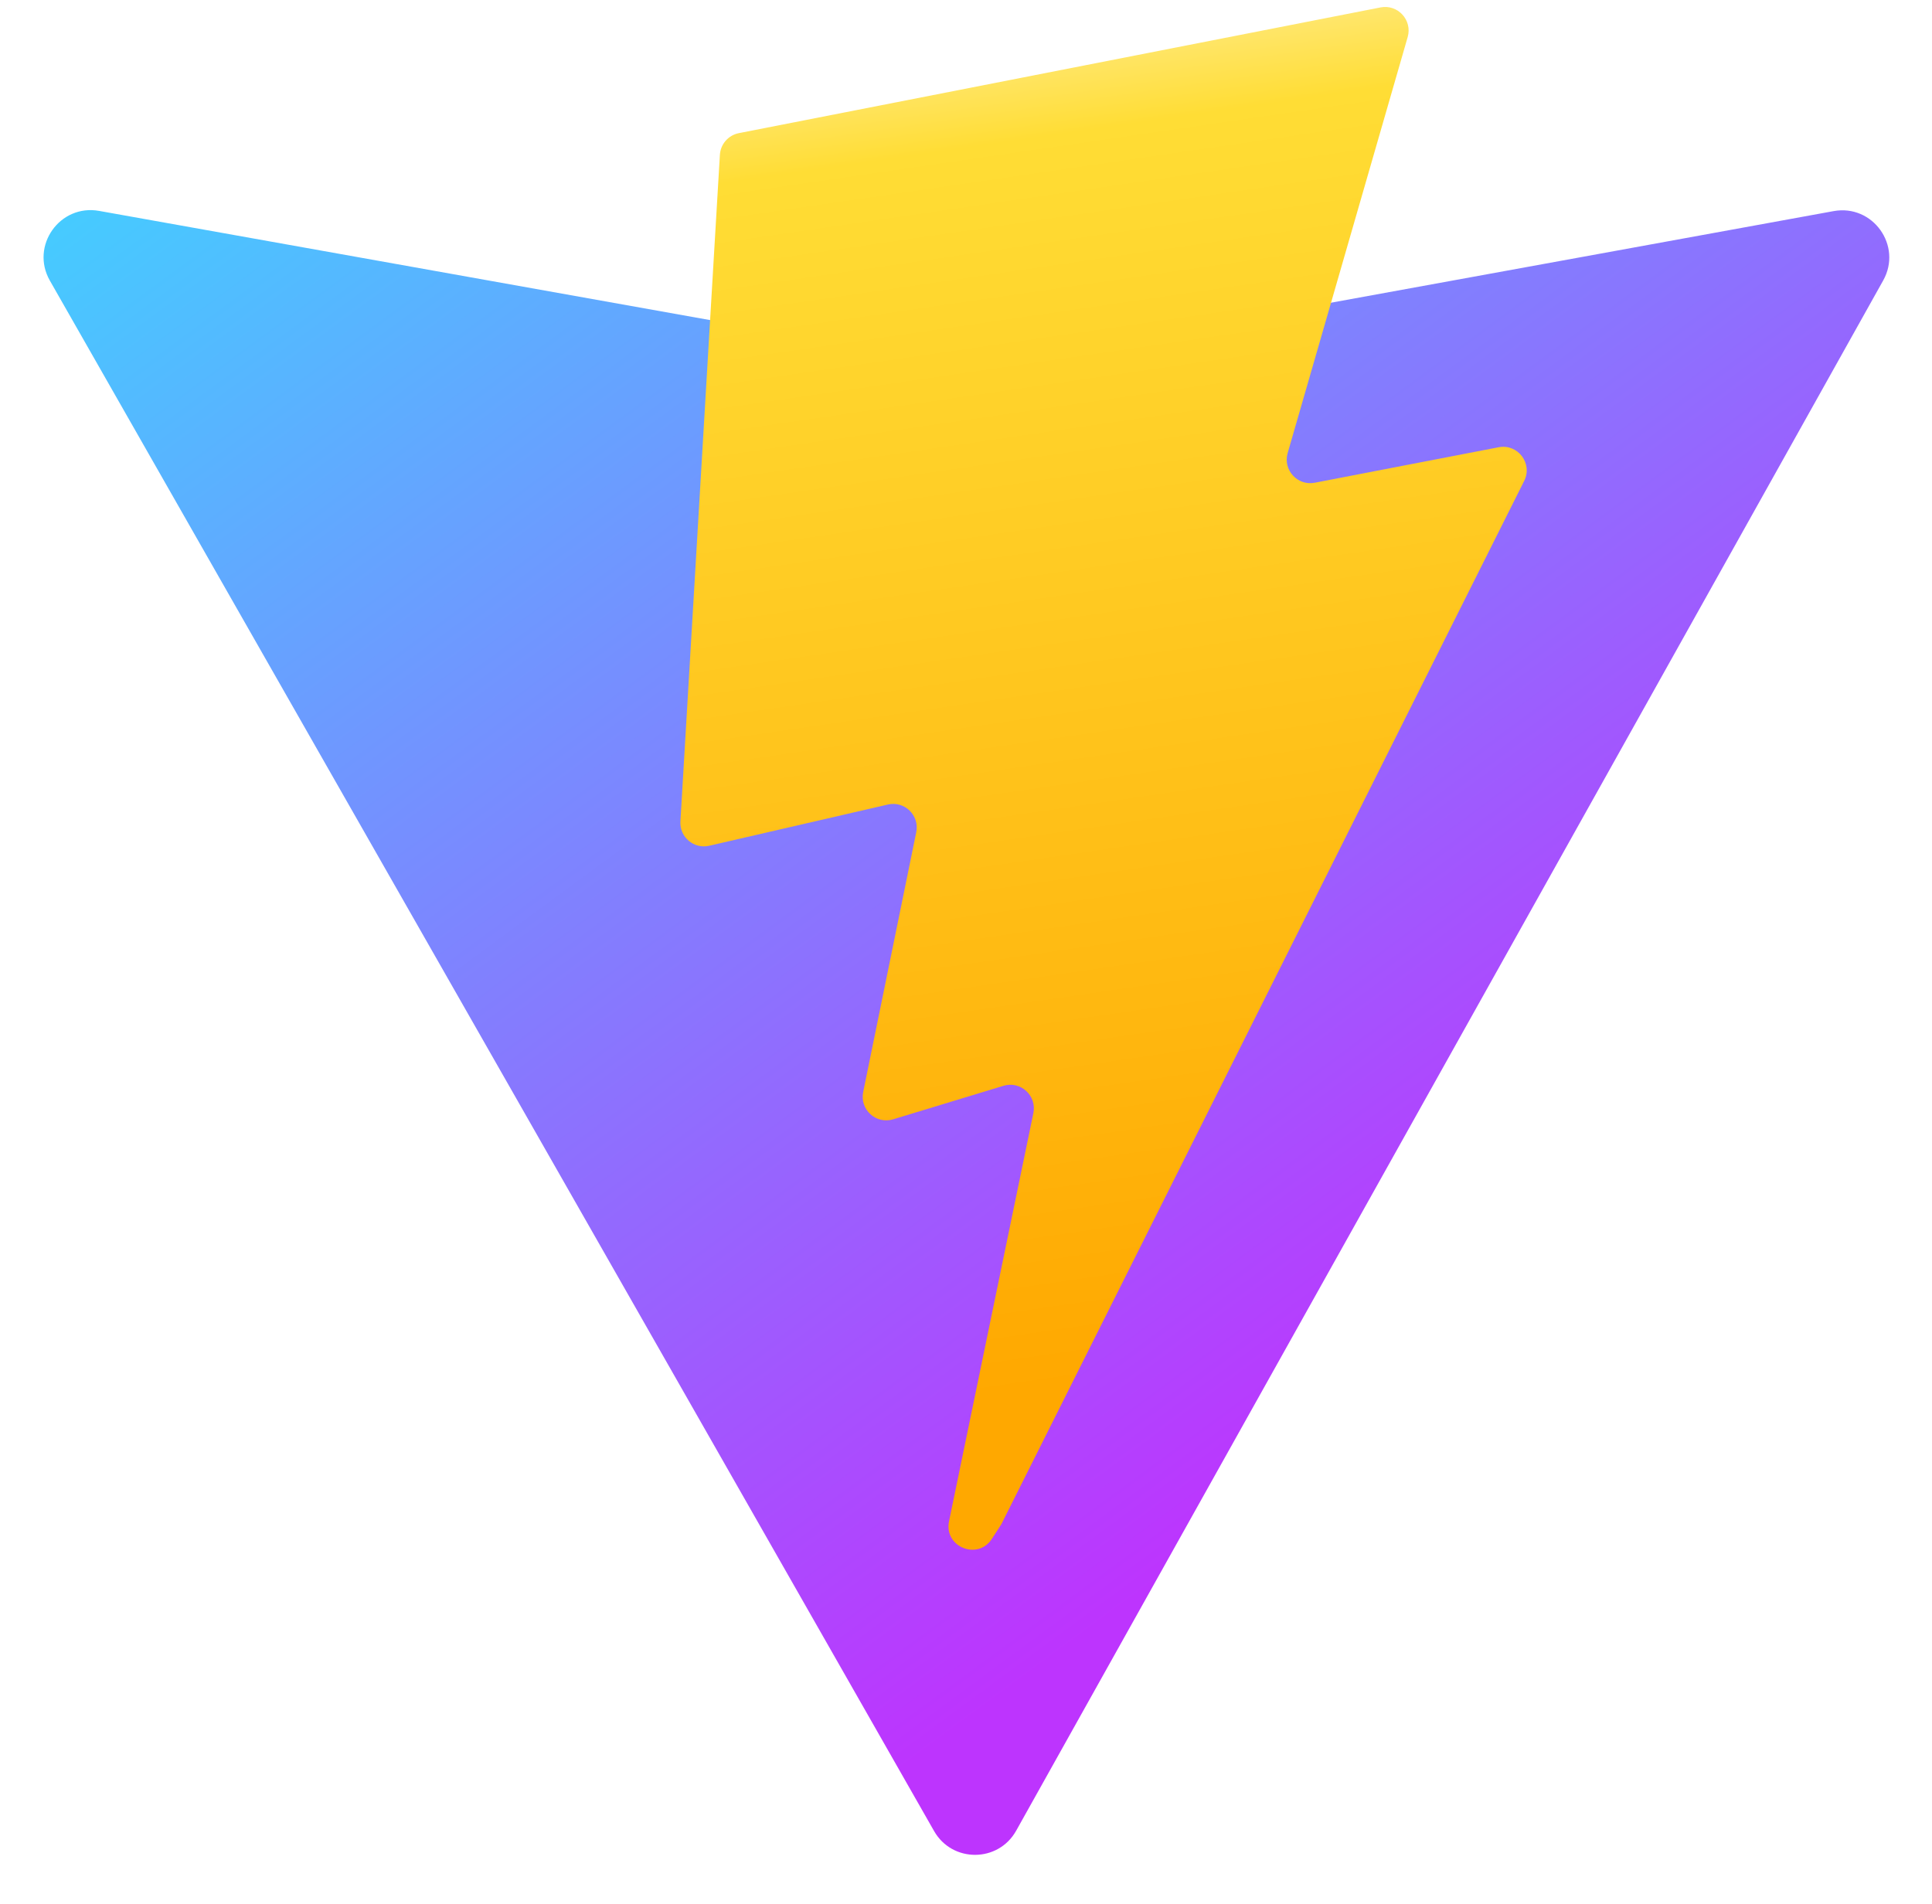
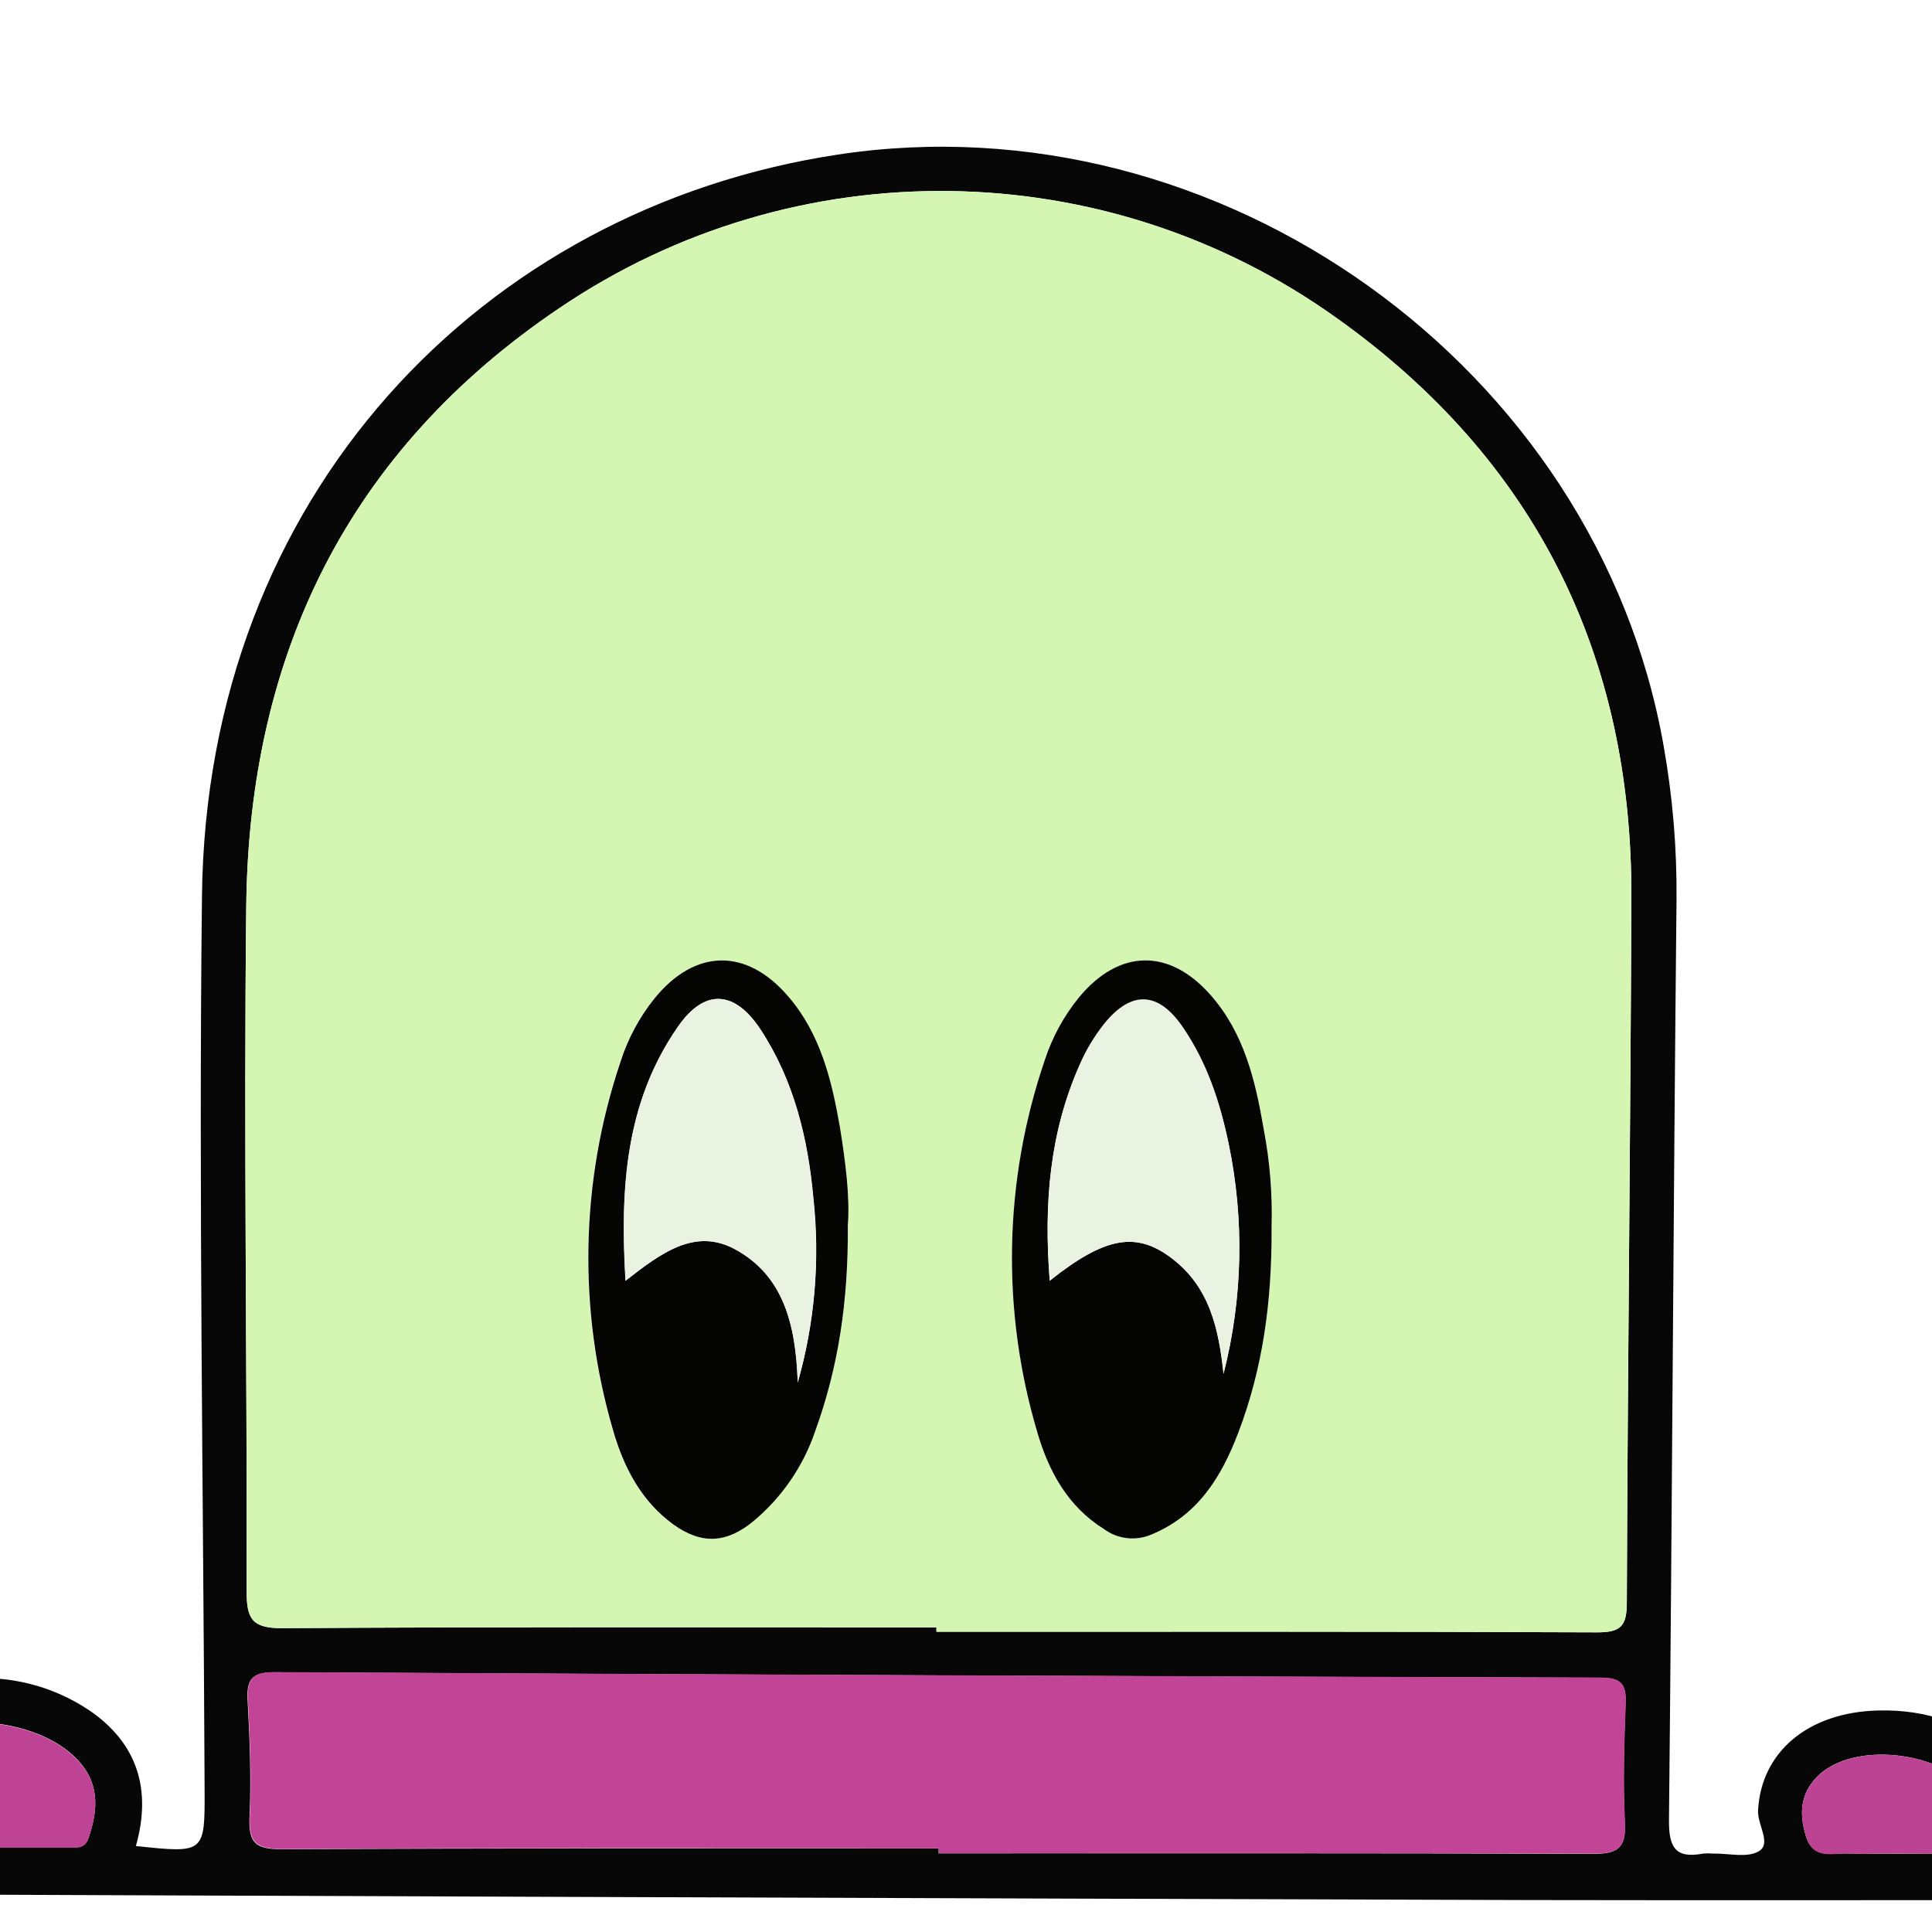
- <svg xmlns="http://www.w3.org/2000/svg" width="410" height="404" viewBox="0 0 410 404" fill="none">
-   <path d="M399.641 59.525L215.643 388.545C211.844 395.338 202.084 395.378 198.228 388.618L10.582 59.556C6.381 52.19 12.68 43.267 21.028 44.759L205.223 77.682C206.398 77.892 207.601 77.89 208.776 77.676L389.119 44.806C397.439 43.289 403.768 52.143 399.641 59.525Z" fill="url(#paint0_linear)" />
-   <path d="M292.965 1.574L156.801 28.255C154.563 28.694 152.906 30.59 152.771 32.866L144.395 174.33C144.198 177.662 147.258 180.248 150.51 179.498L188.42 170.749C191.967 169.931 195.172 173.055 194.443 176.622L183.18 231.775C182.422 235.487 185.907 238.661 189.532 237.56L212.947 230.446C216.577 229.344 220.065 232.527 219.297 236.242L201.398 322.875C200.278 328.294 207.486 331.249 210.492 326.603L212.5 323.5L323.454 102.072C325.312 98.365 322.108 94.137 318.036 94.923L279.014 102.454C275.347 103.161 272.227 99.746 273.262 96.158L298.731 7.867C299.767 4.273 296.636 0.855 292.965 1.574Z" fill="url(#paint1_linear)" />
-   <defs>
-     <linearGradient id="paint0_linear" x1="6" y1="33" x2="235" y2="344" gradientUnits="userSpaceOnUse">
-       <stop stop-color="#41D1FF" />
-       <stop offset="1" stop-color="#BD34FE" />
-     </linearGradient>
-     <linearGradient id="paint1_linear" x1="194.651" y1="8.818" x2="236.076" y2="292.989" gradientUnits="userSpaceOnUse">
-       <stop stop-color="#FFEA83" />
-       <stop offset="0.083" stop-color="#FFDD35" />
-       <stop offset="1" stop-color="#FFA800" />
-     </linearGradient>
-   </defs>
+ <svg xmlns="http://www.w3.org/2000/svg" viewBox="0 0 300 300">
+   <g>
+     <path d="M-22.13,286.82a4.42,4.42,0,0,0,0-1.33c-5.31-12.71,1.14-23.74,16.87-24.8a29.57,29.57,0,0,1,19.14,4.9c7.55,5.16,9.67,12.4,7.22,21.06,10.77,1.14,10.71,1.14,10.67-9-.2-46.13-.93-92.27-.41-138.39C32,77,74.89,32.35,130.12,24c59.25-9,117.9,33,128.21,91.84a129.73,129.73,0,0,1,2,23.88c-.49,47.6-.68,95.21-1.17,142.81-.05,4.31.95,6.12,5.33,5.29a9,9,0,0,1,1.47,0c2.45-.05,5.43.73,7.2-.39,1.92-1.23-.28-4.08-.17-6.29.45-9,7.66-15.29,18.73-15.54,7.43-.16,14.27,2,19.51,7.62,2.88,3.09,4.78,6.86,3.71,11.19-.88,3.53.77,3.73,3.45,3.64,3.76-.13,7.53,0,11.29,0,2.76,0,5.75.24,5.68,3.79-.07,3.38-3,3.2-5.56,3.2-30.76,0-61.53.06-92.29,0q-140.91-.42-281.8-1c-1,0-2,0-2.94-.05-2.26-.16-3.86-1.31-3.79-3.64s1.74-3.42,4-3.44c6.71,0,13.42,0,20.12,0ZM145.41,252.7v.68c34.19,0,68.38-.06,102.56.09,3.69,0,4.63-.93,4.64-4.61.13-36.46.57-72.93.71-109.4.14-37.8-15-68.16-45.79-90.09A105.57,105.57,0,0,0,86.85,47.85C54.05,70,38.68,101.66,38.24,140.66c-.4,35.48.14,71,.06,106.46,0,4.3.88,5.73,5.54,5.7C77.69,252.6,111.55,252.7,145.41,252.7Zm.34,34.33v.76c33.85,0,67.69-.05,101.54.08,3.69,0,5.25-.72,5-4.79-.31-6.19-.11-12.42.12-18.63.12-2.95-.76-3.92-3.82-3.93q-103-.3-206-.85c-3.24,0-4.32.94-4.15,4.17.32,6,.59,12.11.31,18.13-.18,4,.71,5.2,4.95,5.17C77.73,287,111.74,287,145.75,287ZM-.17,286.85v0H10.61c1.29,0,2.56.26,3.15-1.49,1.38-4.08,1.75-8-1.23-11.56-5.26-6.37-18.78-8.47-25.74-3.89-4,2.61-4.76,6.36-3.55,10.72,1.16,4.17,3.21,7,8.26,6.24C-5.78,286.53-2.95,286.85-.17,286.85Zm294.34,1c2.77,0,5.54,0,8.31,0,5,0,7.09-3.87,4.65-8.41-4-7.4-19.36-9.52-25.1-3.42-2.48,2.63-2.66,5.67-1.61,9.08,1.14,3.67,4,2.61,6.43,2.71S291.73,287.83,294.17,287.84Z" style="fill: #080707" />
+     <path d="M145.41,252.7c-33.86,0-67.72-.1-101.57.12-4.66,0-5.55-1.4-5.54-5.7.08-35.49-.46-71-.06-106.46.44-39,15.81-70.7,48.61-92.81a105.57,105.57,0,0,1,120.68,1.52c30.83,21.93,45.93,52.29,45.79,90.09-.14,36.47-.58,72.94-.71,109.4,0,3.68-1,4.63-4.64,4.61-34.18-.15-68.37-.09-102.56-.09Zm-13.76-62.46c.37-4.27-.35-9.81-1.28-15.27-1.23-7.26-3-14.42-8-20.23-6.5-7.59-14.47-7.44-20.76.27a30.46,30.46,0,0,0-5.3,9.87,95.26,95.26,0,0,0-1.13,57.29c1.65,5.71,4.34,11,9.37,14.57,4.37,3.15,8.26,2.88,12.41-.54a31.35,31.35,0,0,0,9.59-13.92C130.17,212.34,131.74,202.09,131.65,190.24Zm65.8.39a70.69,70.69,0,0,0-1.25-15.45c-1.27-7.42-3-14.75-8.19-20.64-6.45-7.34-14.23-7.18-20.44.3a30.28,30.28,0,0,0-5.36,9.84,95.06,95.06,0,0,0-1.13,57.75c1.75,6,4.71,11.49,10.34,15a7.45,7.45,0,0,0,7.37.85c7.26-3,10.9-9,13.49-15.81C196,212.6,197.52,202.3,197.45,190.63Z" style="fill: #d5f6b3" />
+     <path d="M145.75,287c-34,0-68-.08-102,.11-4.24,0-5.13-1.21-4.95-5.17.28-6,0-12.09-.31-18.13-.17-3.23.91-4.18,4.15-4.17q103,.56,206,.85c3.06,0,3.94,1,3.82,3.93-.23,6.21-.43,12.44-.12,18.63.21,4.07-1.35,4.8-5,4.79-33.85-.13-67.69-.08-101.54-.08Z" style="fill: #c14497" />
+     <path d="M-.17,286.85c-2.78,0-5.61-.32-8.33.07-5.05.73-7.1-2.07-8.26-6.24-1.21-4.36-.42-8.11,3.55-10.72,7-4.58,20.48-2.48,25.74,3.89,3,3.6,2.61,7.48,1.23,11.56-.59,1.75-1.86,1.49-3.15,1.49H-.17Z" style="fill: #be4394" />
+     <path d="M294.17,287.83c-2.44,0-4.88.08-7.32,0s-5.29,1-6.43-2.71c-1.05-3.41-.87-6.45,1.61-9.08,5.74-6.1,21.11-4,25.1,3.42,2.44,4.54.32,8.38-4.65,8.41C299.71,287.85,296.94,287.84,294.17,287.83Z" style="fill: #bc4293" />
+     <path d="M131.65,190.24c.09,11.85-1.48,22.1-5.07,32A31.35,31.35,0,0,1,117,236.2c-4.15,3.42-8,3.69-12.41.54-5-3.62-7.72-8.86-9.37-14.57a95.26,95.26,0,0,1,1.13-57.29,30.46,30.46,0,0,1,5.3-9.87c6.29-7.71,14.26-7.86,20.76-.27,5,5.81,6.74,13,8,20.23C131.3,180.43,132,186,131.65,190.24Zm-7.78,24.44a74.75,74.75,0,0,0,2.45-28.54c-.83-9.27-3-18.35-8.23-26.31-4-6.05-8.65-6.37-12.8-.4-8.19,11.78-9,25.16-8.14,39.44,5.53-4.32,10.74-8.25,17-4.89C121.49,198,123.58,205.34,123.87,214.68Z" style="fill: #050504" />
+     <path d="M197.45,190.63c.07,11.67-1.42,22-5.17,31.84-2.59,6.8-6.23,12.82-13.49,15.81a7.45,7.45,0,0,1-7.37-.85c-5.63-3.51-8.59-9-10.34-15a95.06,95.06,0,0,1,1.13-57.75,30.28,30.28,0,0,1,5.36-9.84c6.21-7.48,14-7.64,20.44-.3,5.17,5.89,6.92,13.22,8.19,20.64A70.69,70.69,0,0,1,197.45,190.63ZM163,198.87c8.64-6.88,13.46-7.63,18.88-3.52,6,4.51,7.36,11,8.1,18a79.21,79.21,0,0,0,.78-35.81c-1.35-6.43-3.39-12.59-7.12-18s-8-5.7-12.23-.43a28.62,28.62,0,0,0-3.75,6.27C163,175.8,162.05,186.84,163,198.87Z" style="fill: #050504" />
+     <path d="M123.87,214.68c-.29-9.34-2.38-16.72-9.76-20.7-6.22-3.36-11.43.57-17,4.89-.83-14.28-.05-27.66,8.14-39.44,4.15-6,8.81-5.65,12.8.4,5.26,8,7.4,17,8.23,26.31A74.75,74.75,0,0,1,123.87,214.68Z" style="fill: #eaf2e1" />
+     <path d="M163,198.87c-.92-12,0-23.07,4.66-33.58a28.62,28.62,0,0,1,3.75-6.27c4.22-5.27,8.43-5.12,12.23.43s5.77,11.61,7.12,18A79.21,79.21,0,0,1,190,213.3c-.74-6.91-2.15-13.44-8.1-18C176.43,191.24,171.61,192,163,198.87Z" style="fill: #eaf2e1" />
+   </g>
</svg>
